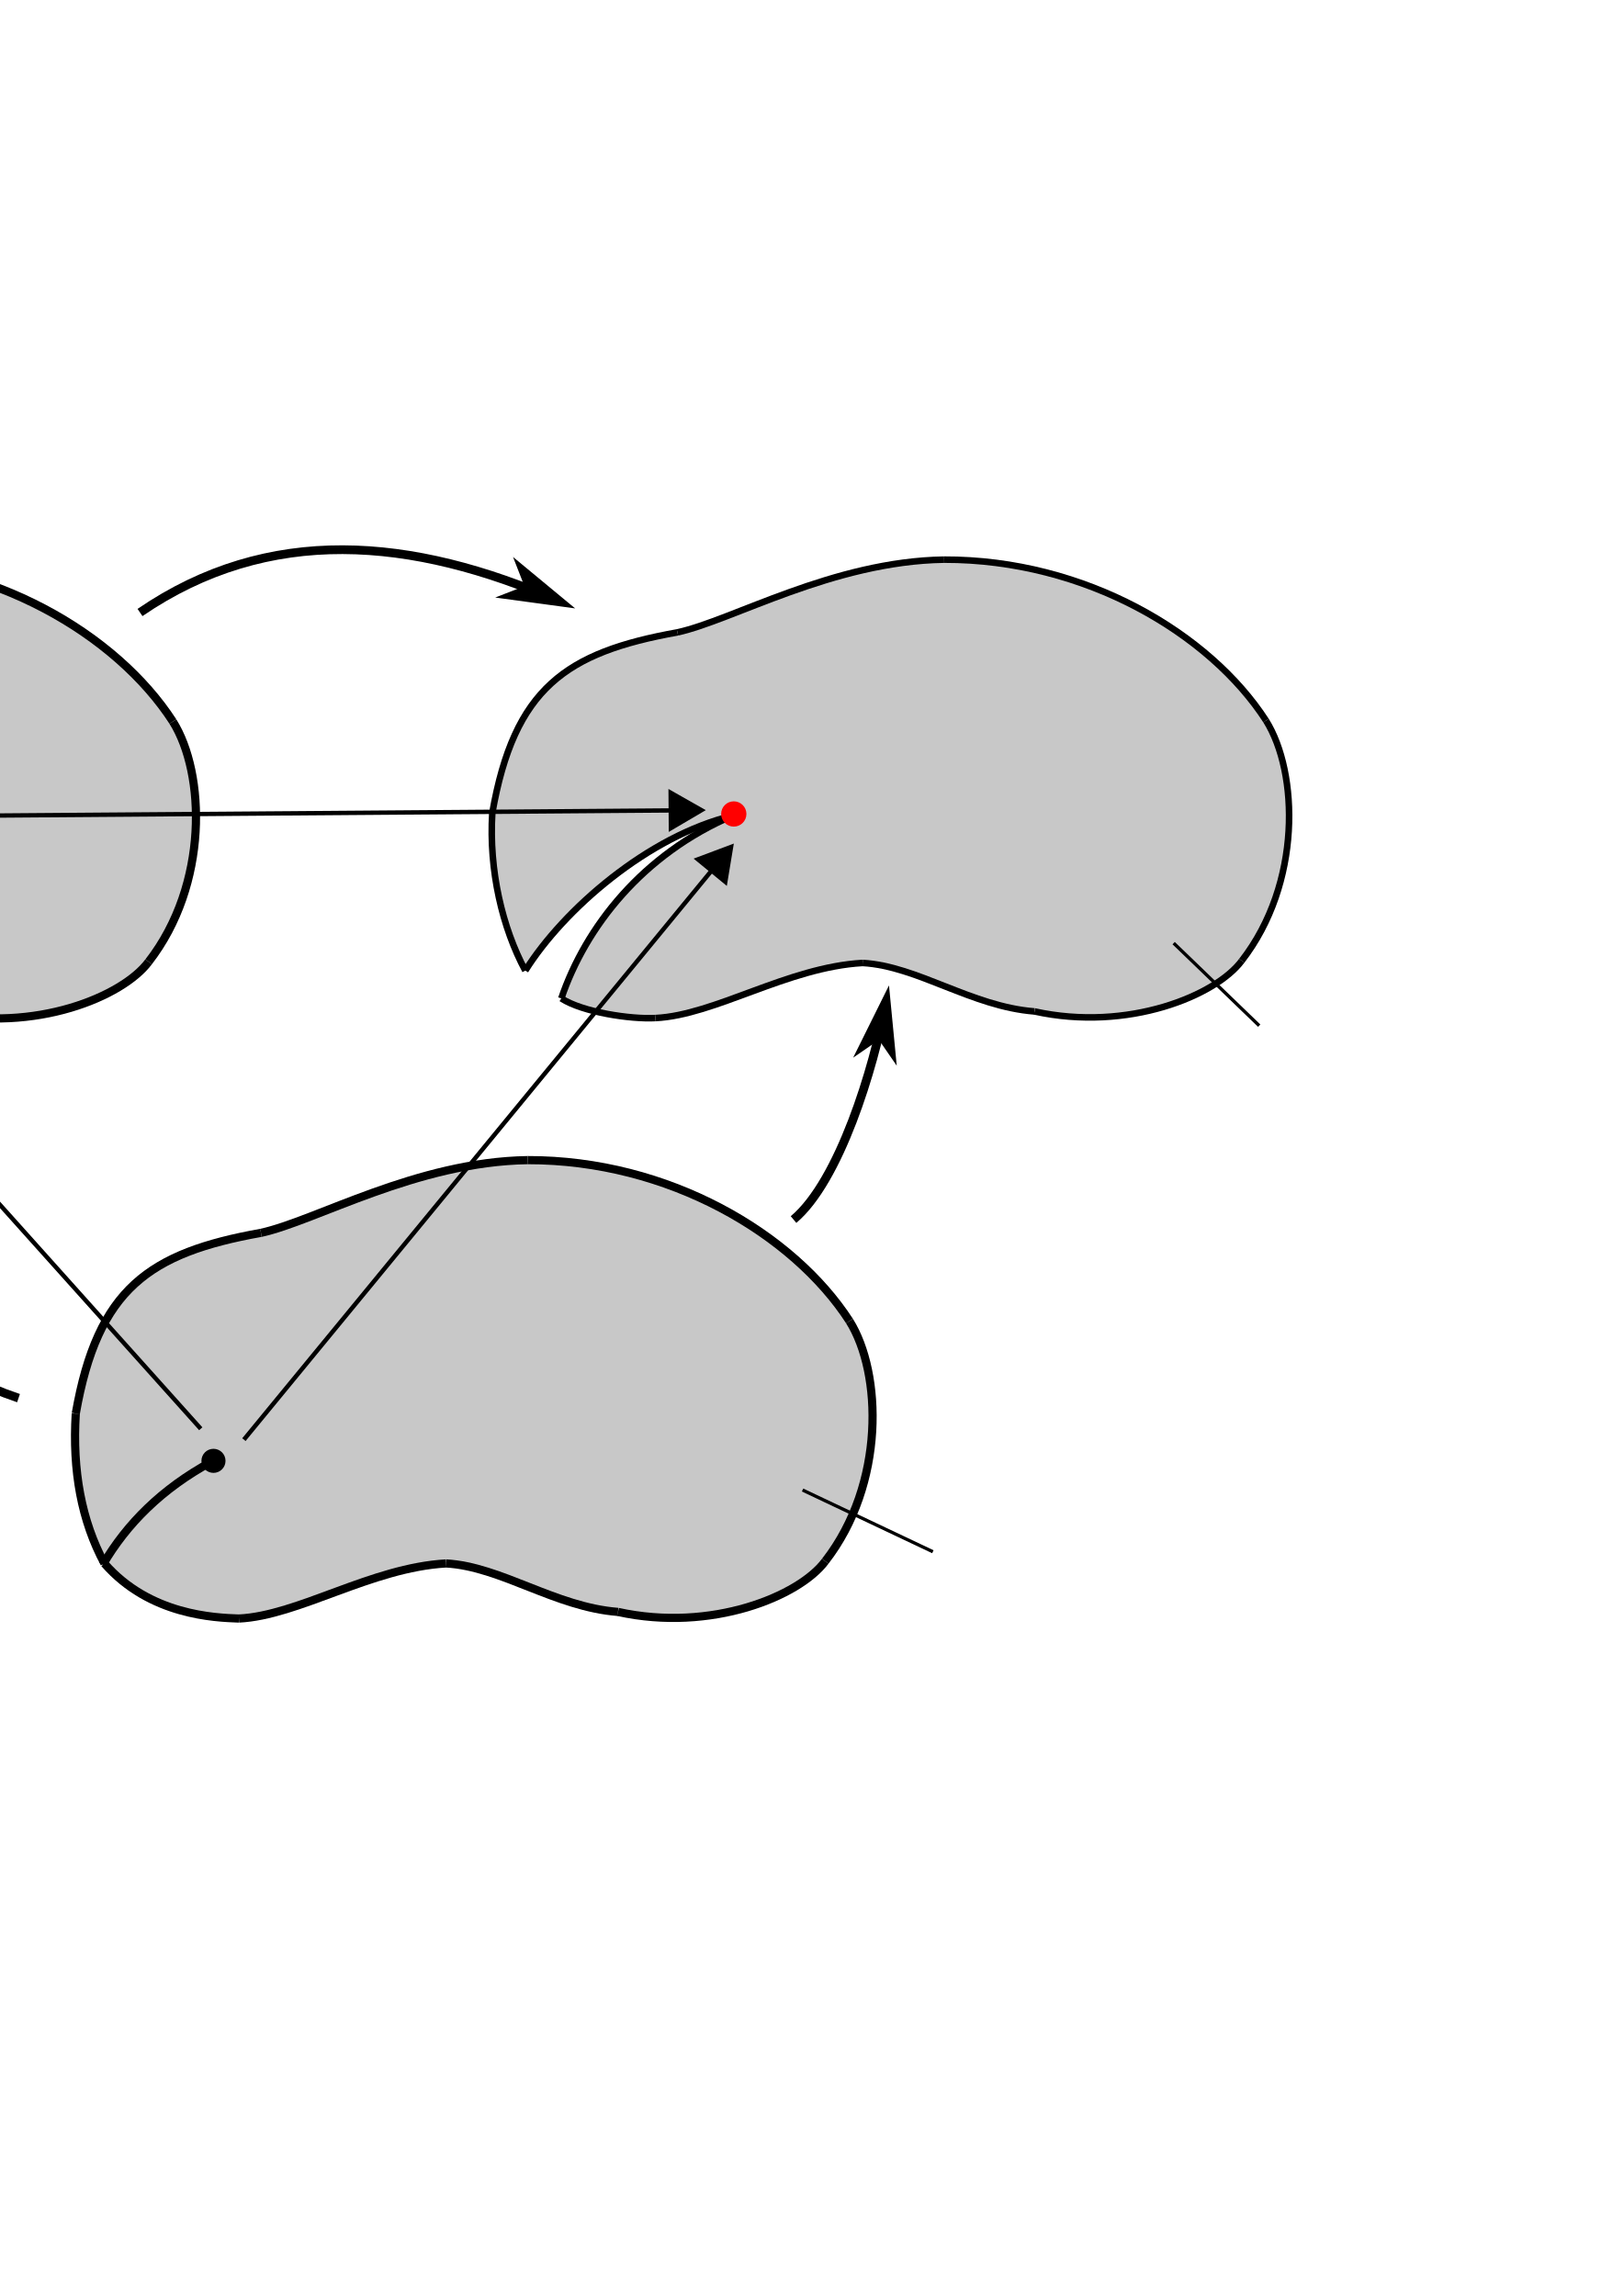
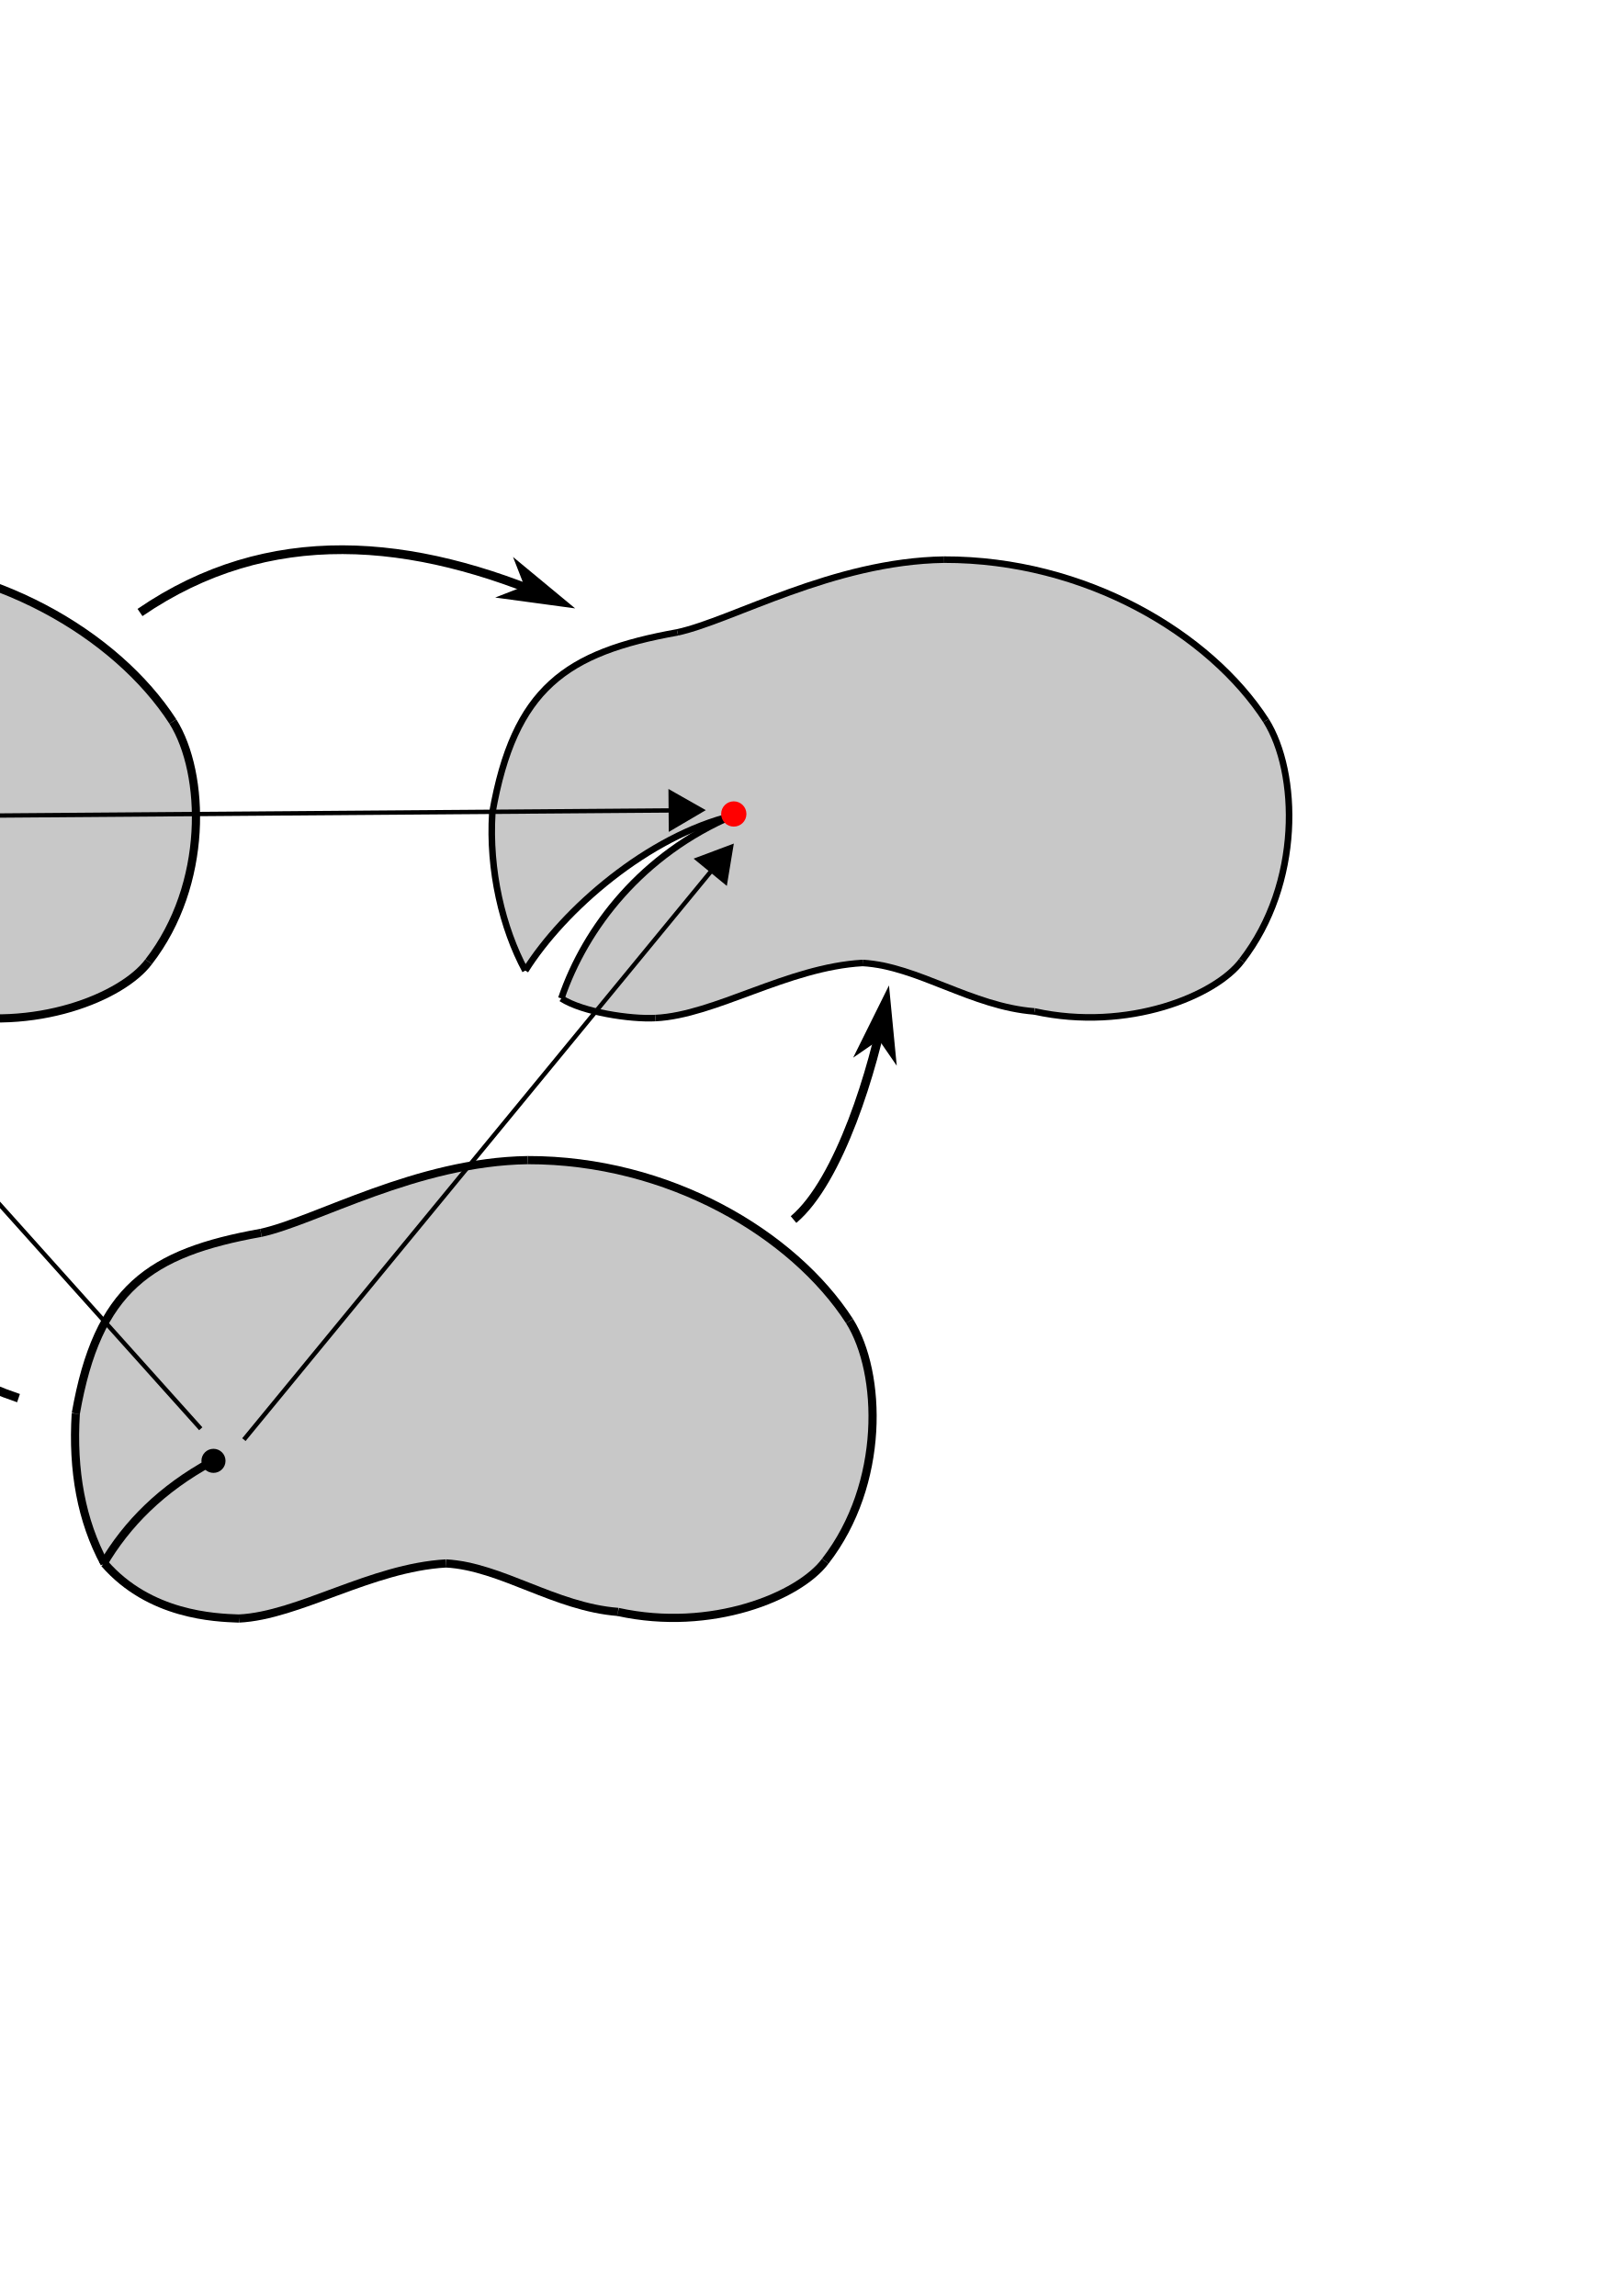
<svg xmlns="http://www.w3.org/2000/svg" version="1.1" id="svg2" viewBox="0 0 744.094 1052.362" height="297mm" width="210mm">
  <defs id="defs4">
    <marker orient="auto" refY="0.0" refX="0.0" id="marker8168" style="overflow:visible">
      <path id="path8170" d="M 5.77,0.0 L -2.88,5.0 L -2.88,-5.0 L 5.77,0.0 z " style="fill-rule:evenodd;stroke:#000000;stroke-width:1pt;stroke-opacity:1;fill:#000000;fill-opacity:1" transform="scale(0.8)" />
    </marker>
    <marker style="overflow:visible" id="marker7688" refX="0.0" refY="0.0" orient="auto">
      <path transform="scale(0.8)" style="fill-rule:evenodd;stroke:#000000;stroke-width:1pt;stroke-opacity:1;fill:#000000;fill-opacity:1" d="M 5.77,0.0 L -2.88,5.0 L -2.88,-5.0 L 5.77,0.0 z " id="path7690" />
    </marker>
    <marker orient="auto" refY="0.0" refX="0.0" id="marker6171" style="overflow:visible;">
      <path id="path6173" d="M 0.0,0.0 L 5.0,-5.0 L -12.5,0.0 L 5.0,5.0 L 0.0,0.0 z " style="fill-rule:evenodd;stroke:#000000;stroke-width:1pt;stroke-opacity:1;fill:#000000;fill-opacity:1" transform="scale(0.4) rotate(180) translate(10,0)" />
    </marker>
    <marker style="overflow:visible;" id="marker5841" refX="0.0" refY="0.0" orient="auto">
      <path transform="scale(0.4) rotate(180) translate(10,0)" style="fill-rule:evenodd;stroke:#000000;stroke-width:1pt;stroke-opacity:1;fill:#000000;fill-opacity:1" d="M 0.0,0.0 L 5.0,-5.0 L -12.5,0.0 L 5.0,5.0 L 0.0,0.0 z " id="path5843" />
    </marker>
    <marker orient="auto" refY="0.0" refX="0.0" id="Arrow1Mend" style="overflow:visible;">
      <path id="path4342" d="M 0.0,0.0 L 5.0,-5.0 L -12.5,0.0 L 5.0,5.0 L 0.0,0.0 z " style="fill-rule:evenodd;stroke:#000000;stroke-width:1pt;stroke-opacity:1;fill:#000000;fill-opacity:1" transform="scale(0.4) rotate(180) translate(10,0)" />
    </marker>
    <marker orient="auto" refY="0.0" refX="0.0" id="marker5267" style="overflow:visible">
      <path id="path5269" d="M 5.77,0.0 L -2.88,5.0 L -2.88,-5.0 L 5.77,0.0 z " style="fill-rule:evenodd;stroke:#000000;stroke-width:1pt;stroke-opacity:1;fill:#000000;fill-opacity:1" transform="scale(0.8)" />
    </marker>
    <marker orient="auto" refY="0.0" refX="0.0" id="marker4871" style="overflow:visible;">
      <path id="path4873" style="fill-rule:evenodd;stroke-width:0.625;stroke-linejoin:round;stroke:#000000;stroke-opacity:1;fill:#000000;fill-opacity:1" d="M 8.719,4.034 L -2.207,0.016 L 8.719,-4.002 C 6.973,-1.63 6.983,1.616 8.719,4.034 z " transform="scale(0.6) rotate(180) translate(0,0)" />
    </marker>
    <marker orient="auto" refY="0.0" refX="0.0" id="marker4837" style="overflow:visible;">
      <path id="path4839" style="fill-rule:evenodd;stroke-width:0.625;stroke-linejoin:round;stroke:#000000;stroke-opacity:1;fill:#000000;fill-opacity:1" d="M 8.719,4.034 L -2.207,0.016 L 8.719,-4.002 C 6.973,-1.63 6.983,1.616 8.719,4.034 z " transform="scale(0.6) rotate(180) translate(0,0)" />
    </marker>
    <marker orient="auto" refY="0.0" refX="0.0" id="TriangleOutL" style="overflow:visible">
      <path id="path4475" d="M 5.77,0.0 L -2.88,5.0 L -2.88,-5.0 L 5.77,0.0 z " style="fill-rule:evenodd;stroke:#000000;stroke-width:1pt;stroke-opacity:1;fill:#000000;fill-opacity:1" transform="scale(0.8)" />
    </marker>
    <marker orient="auto" refY="0.0" refX="0.0" id="Arrow2Mend" style="overflow:visible;">
      <path id="path4360" style="fill-rule:evenodd;stroke-width:0.625;stroke-linejoin:round;stroke:#000000;stroke-opacity:1;fill:#000000;fill-opacity:1" d="M 8.719,4.034 L -2.207,0.016 L 8.719,-4.002 C 6.973,-1.63 6.983,1.616 8.719,4.034 z " transform="scale(0.6) rotate(180) translate(0,0)" />
    </marker>
  </defs>
  <g id="layer1">
    <path style="opacity:1;fill:#c8c8c8;fill-opacity:1;stroke:none;stroke-width:2.5;stroke-miterlimit:4;stroke-dasharray:none;stroke-dashoffset:0;stroke-opacity:1" d="m 99.82,740.647 c -18.305,-1.715 -35.598,-8.987 -46.39,-19.508 -5.444,-5.307 -6.837,-7.465 -9.968,-15.431 -7.841,-19.95 -10.637,-46.376 -6.843,-64.671 5.816,-28.046 16.423,-46.722 32.728,-57.628 12.249,-8.192 19.991,-10.947 51.216,-18.224 4.722,-1.101 18.132,-5.647 29.799,-10.103 46.276,-17.675 66.164,-22.447 93.439,-22.422 55.771,0.051 111.189,26.778 141.68,68.328 16.86,22.975 18.283,63.527 3.363,95.82 -7.2,15.583 -16.034,25.499 -28.551,32.045 -21.212,11.094 -46.073,14.334 -75.396,9.828 -16.434,-2.526 -20.067,-3.542 -41.732,-11.679 -30.104,-11.305 -37.928,-12.416 -56.943,-8.083 -5.834,1.329 -20.283,5.865 -32.11,10.08 -31.721,11.305 -39.689,13.015 -54.293,11.647 z" id="path4273" />
    <g transform="translate(308.476,274.3656)" id="g4275" style="stroke-width:3.75;stroke-miterlimit:4;stroke-dasharray:none">
      <path id="path4277" d="m -188.899,290.707 c 25.172,-5.469 71.143,-32.566 122.228,-33.335" style="fill:none;stroke:#000000;stroke-width:3.75;stroke-linecap:butt;stroke-linejoin:miter;stroke-miterlimit:4;stroke-dasharray:none;stroke-opacity:1" />
      <path id="path4279" d="m -66.67,257.372 c 64.654,-0.127 121.705,33.869 147.482,73.741" style="fill:none;stroke:#000000;stroke-width:3.75;stroke-linecap:butt;stroke-linejoin:miter;stroke-miterlimit:4;stroke-dasharray:none;stroke-opacity:1" />
      <path id="path4281" d="m 80.812,331.113 c 14.926,23.852 16.467,74.577 -11.112,110.107" style="fill:none;stroke:#000000;stroke-width:3.75;stroke-linecap:butt;stroke-linejoin:miter;stroke-miterlimit:4;stroke-dasharray:none;stroke-opacity:1" />
      <path id="path4283" d="m 69.701,441.22 c -11.888,15.994 -52.154,32.667 -94.954,23.234" style="fill:none;stroke:#000000;stroke-width:3.75;stroke-linecap:butt;stroke-linejoin:miter;stroke-miterlimit:4;stroke-dasharray:none;stroke-opacity:1" />
      <path id="path4285" d="m -25.254,464.453 c -28.938,-2.243 -53.589,-20.818 -78.792,-22.223" style="fill:none;stroke:#000000;stroke-width:3.75;stroke-linecap:butt;stroke-linejoin:miter;stroke-miterlimit:4;stroke-dasharray:none;stroke-opacity:1" />
      <path id="path4287" d="m -104.046,442.23 c -34.433,1.937 -67.573,23.929 -94.954,25.254" style="fill:none;stroke:#000000;stroke-width:3.75;stroke-linecap:butt;stroke-linejoin:miter;stroke-miterlimit:4;stroke-dasharray:none;stroke-opacity:1" />
      <path id="path4289" d="m -199,467.484 c -10.945,-0.385 -40.892,-1.445 -61.619,-25.254" style="fill:none;stroke:#000000;stroke-width:3.75;stroke-linecap:butt;stroke-linejoin:miter;stroke-miterlimit:4;stroke-dasharray:none;stroke-opacity:1" />
      <path id="path4291" d="m -260.619,442.23 c -10.495,-19.498 -14.758,-42.458 -13.132,-68.69" style="fill:none;stroke:#000000;stroke-width:3.75;stroke-linecap:butt;stroke-linejoin:miter;stroke-miterlimit:4;stroke-dasharray:none;stroke-opacity:1" />
      <path id="path4293" d="m -273.751,373.54 c 10.061,-57.321 33.768,-73.665 84.853,-82.832" style="fill:none;stroke:#000000;stroke-width:3.75;stroke-linecap:butt;stroke-linejoin:miter;stroke-miterlimit:4;stroke-dasharray:none;stroke-opacity:1" />
    </g>
    <path style="opacity:1;fill:#c8c8c8;fill-opacity:1;stroke:none;stroke-width:0.125;stroke-miterlimit:4;stroke-dasharray:none;stroke-dashoffset:0;stroke-opacity:1" d="m -207.943,466.246 c -21.086,-1.789 -38.975,-9.286 -50.496,-21.164 -10.231,-10.548 -18.177,-42.125 -16.735,-66.51 0.746,-12.613 5.888,-31.804 11.558,-43.133 7.392,-14.769 17.914,-25.445 32.102,-32.57 8.341,-4.189 25.133,-9.296 38.183,-11.613 6.74,-1.197 13.829,-3.56 35.389,-11.799 30.45,-11.636 47.572,-16.819 66.429,-20.108 10.31,-1.799 39.641,-1.805 50.954,-0.012 26.756,4.242 54.13,14.721 75.474,28.894 11.28,7.49 16.269,11.53 25.619,20.744 14.4,14.192 22.289,26.539 25.786,40.36 7.656,30.259 0.732,65.374 -17.75,90.02 -8.574,11.433 -26.057,20.545 -47.831,24.928 -6.685,1.346 -10.263,1.602 -22.252,1.595 -8.523,-0.005 -16.015,-0.365 -18.571,-0.892 -2.357,-0.486 -7.586,-1.374 -11.619,-1.975 -9.399,-1.399 -18.116,-4.009 -35.289,-10.567 -30.725,-11.733 -36.529,-12.64 -55.235,-8.628 -8.543,1.833 -17.196,4.563 -36.071,11.382 -10.018,3.619 -21.429,7.41 -25.357,8.424 -6.318,1.631 -8.609,2.052 -16.071,2.952 -0.982,0.119 -4.679,-0.03 -8.214,-0.33 z" id="path4295" />
    <g transform="translate(-1.585786,-0.3998561)" style="stroke-width:3.75;stroke-miterlimit:4;stroke-dasharray:none" id="g4297">
      <path style="fill:none;stroke:#000000;stroke-width:3.75;stroke-linecap:butt;stroke-linejoin:miter;stroke-miterlimit:4;stroke-dasharray:none;stroke-opacity:1" d="m -188.899,290.707 c 25.172,-5.469 71.143,-32.566 122.228,-33.335" id="path4299" />
      <path style="fill:none;stroke:#000000;stroke-width:3.75;stroke-linecap:butt;stroke-linejoin:miter;stroke-miterlimit:4;stroke-dasharray:none;stroke-opacity:1" d="m -66.67,257.372 c 64.654,-0.127 121.705,33.869 147.482,73.741" id="path4301" />
      <path style="fill:none;stroke:#000000;stroke-width:3.75;stroke-linecap:butt;stroke-linejoin:miter;stroke-miterlimit:4;stroke-dasharray:none;stroke-opacity:1" d="m 80.812,331.113 c 14.926,23.852 16.467,74.577 -11.112,110.107" id="path4303" />
      <path style="fill:none;stroke:#000000;stroke-width:3.75;stroke-linecap:butt;stroke-linejoin:miter;stroke-miterlimit:4;stroke-dasharray:none;stroke-opacity:1" d="m 69.701,441.22 c -11.888,15.994 -52.154,32.667 -94.954,23.234" id="path4305" />
      <path style="fill:none;stroke:#000000;stroke-width:3.75;stroke-linecap:butt;stroke-linejoin:miter;stroke-miterlimit:4;stroke-dasharray:none;stroke-opacity:1" d="m -25.254,464.453 c -28.938,-2.243 -53.589,-20.818 -78.792,-22.223" id="path4307" />
      <path style="fill:none;stroke:#000000;stroke-width:3.75;stroke-linecap:butt;stroke-linejoin:miter;stroke-miterlimit:4;stroke-dasharray:none;stroke-opacity:1" d="m -104.046,442.23 c -34.433,1.937 -67.573,23.929 -94.954,25.254" id="path4309" />
      <path style="fill:none;stroke:#000000;stroke-width:3.75;stroke-linecap:butt;stroke-linejoin:miter;stroke-miterlimit:4;stroke-dasharray:none;stroke-opacity:1" d="m -199,467.484 c -10.945,-0.385 -40.892,-1.445 -61.619,-25.254" id="path4311" />
      <path style="fill:none;stroke:#000000;stroke-width:3.75;stroke-linecap:butt;stroke-linejoin:miter;stroke-miterlimit:4;stroke-dasharray:none;stroke-opacity:1" d="m -260.619,442.23 c -10.495,-19.498 -14.758,-42.458 -13.132,-68.69" id="path4313" />
      <path style="fill:none;stroke:#000000;stroke-width:3.75;stroke-linecap:butt;stroke-linejoin:miter;stroke-miterlimit:4;stroke-dasharray:none;stroke-opacity:1" d="m -273.751,373.54 c 10.061,-57.321 33.768,-73.665 84.853,-82.832" id="path4315" />
    </g>
    <path style="fill:none;stroke:#000000;stroke-width:3.75;stroke-linecap:butt;stroke-linejoin:miter;stroke-miterlimit:4;stroke-dasharray:none;stroke-opacity:1" d="m 47.118,717.198 c 11.057,-18.917 27.161,-34.89 49.643,-47.143" id="path4317" />
    <path id="path4319" d="m -262.905,443.329 c 11.057,-18.917 27.161,-34.89 49.643,-47.143" style="fill:none;stroke:#000000;stroke-width:3.75;stroke-linecap:butt;stroke-linejoin:miter;stroke-miterlimit:4;stroke-dasharray:none;stroke-opacity:1" />
    <path style="fill:none;stroke:#ff0000;stroke-width:2.5;stroke-linecap:butt;stroke-linejoin:miter;stroke-miterlimit:4;stroke-dasharray:7.5, 2.5;stroke-dashoffset:0;stroke-opacity:1" d="m -211.831,395.062 c 15.015,-9.238 30.359,-13.628 47.607,-15.821" id="path4321" />
    <circle id="path4323" style="fill:#ff0000;fill-opacity:1;stroke:none" cx="-162.829" cy="379.613" r="5.792" />
    <circle r="5.518" cy="669.573" cx="97.829" style="fill:#000000;fill-opacity:1;stroke:none" id="circle4325" />
    <path style="fill:none;stroke:#000000;stroke-width:2;stroke-linecap:butt;stroke-linejoin:miter;stroke-opacity:1;marker-end:url(#TriangleOutL);stroke-miterlimit:4;stroke-dasharray:none" d="M 92,654.862 -139.3,396.874" id="path4327" />
    <path style="fill:none;stroke:#000000;stroke-width:4;stroke-linecap:butt;stroke-linejoin:miter;stroke-miterlimit:4;stroke-dasharray:none;stroke-opacity:1;marker-end:url(#Arrow1Mend)" d="M 8.485,640.826 C -59.249,617.969 -94.109,562.015 -111.016,490.212" id="path5619" />
    <path id="path5839" d="M 64.158,280.739 C 123.123,240.322 188.797,246.068 256.355,275.689" style="fill:none;stroke:#000000;stroke-width:4;stroke-linecap:butt;stroke-linejoin:miter;stroke-miterlimit:4;stroke-dasharray:none;stroke-opacity:1;marker-end:url(#marker5841)" />
    <path style="fill:none;stroke:#000000;stroke-width:4;stroke-linecap:butt;stroke-linejoin:miter;stroke-miterlimit:4;stroke-dasharray:none;stroke-opacity:1;marker-end:url(#marker6171)" d="m 363.651,558.976 c 21.032,-17.693 36.754,-69.344 42.32,-99.561" id="path6169" />
    <g transform="translate(-84.49926,299.1062)" id="g6675">
      <path id="path6649" d="m 370.952,166.333 c -13.608,-1.671 -28.071,-6.377 -28.039,-9.123 0.027,-2.273 7.466,-18.027 11.95,-25.306 13.678,-22.207 31.992,-39.181 56.209,-52.097 11.366,-6.062 9.477,-6.522 -4.675,-1.14 -27.369,10.409 -59.625,35.578 -76.789,59.917 -2.259,3.203 -4.423,5.485 -4.809,5.072 -1.614,-1.729 -7.061,-16.078 -9.334,-24.588 -5.611,-21.006 -6.396,-40.878 -2.279,-57.724 6.35,-25.985 16.16,-42.076 32.186,-52.795 11.282,-7.546 20.825,-10.886 50.504,-17.677 4.114,-0.941 17.946,-5.689 30.737,-10.55 44.936,-17.077 59.971,-20.78 87.783,-21.617 19.918,-0.6 31.905,0.66 50,5.256 41.072,10.432 82.159,38.385 100.022,68.051 13.948,23.163 13.529,62.023 -0.991,91.893 -8.3,17.075 -15.519,24.53 -31.082,32.101 -20.168,9.811 -43.947,12.653 -70.95,8.481 -18.35,-2.836 -22.87,-4.067 -42.5,-11.578 -26.855,-10.275 -34.164,-11.921 -46,-10.361 -11.566,1.524 -21.306,4.277 -45.516,12.863 -31.258,11.085 -40.517,12.878 -56.429,10.924 z" style="opacity:1;fill:#c8c8c8;fill-opacity:1;stroke:none;stroke-width:0.1;stroke-miterlimit:4;stroke-dasharray:none;stroke-dashoffset:0;stroke-opacity:1" />
      <g id="g6651" style="stroke-width:3;stroke-miterlimit:4;stroke-dasharray:none">
        <path id="path6653" d="m 394.954,-9.263 c 25.172,-5.469 71.143,-32.566 122.228,-33.335" style="fill:none;stroke:#000000;stroke-width:3;stroke-linecap:butt;stroke-linejoin:miter;stroke-miterlimit:4;stroke-dasharray:none;stroke-opacity:1" />
        <path id="path6655" d="m 517.183,-42.598 c 64.654,-0.127 121.705,33.869 147.482,73.741" style="fill:none;stroke:#000000;stroke-width:3;stroke-linecap:butt;stroke-linejoin:miter;stroke-miterlimit:4;stroke-dasharray:none;stroke-opacity:1" />
        <path id="path6657" d="m 664.665,31.143 c 14.926,23.852 16.467,74.577 -11.112,110.107" style="fill:none;stroke:#000000;stroke-width:3;stroke-linecap:butt;stroke-linejoin:miter;stroke-miterlimit:4;stroke-dasharray:none;stroke-opacity:1" />
        <path id="path6659" d="m 653.553,141.249 c -11.888,15.994 -52.154,32.667 -94.954,23.234" style="fill:none;stroke:#000000;stroke-width:3;stroke-linecap:butt;stroke-linejoin:miter;stroke-miterlimit:4;stroke-dasharray:none;stroke-opacity:1" />
        <path id="path6661" d="m 558.599,164.483 c -28.938,-2.243 -53.589,-20.818 -78.792,-22.223" style="fill:none;stroke:#000000;stroke-width:3;stroke-linecap:butt;stroke-linejoin:miter;stroke-miterlimit:4;stroke-dasharray:none;stroke-opacity:1" />
        <path id="path6663" d="m 479.807,142.26 c -34.433,1.937 -67.573,23.929 -94.954,25.254" style="fill:none;stroke:#000000;stroke-width:3;stroke-linecap:butt;stroke-linejoin:miter;stroke-miterlimit:4;stroke-dasharray:none;stroke-opacity:1" />
        <path id="path6665" d="m 384.853,167.513 c -11.445,0.615 -33.392,-2.695 -43.119,-9.004" style="fill:none;stroke:#000000;stroke-width:3;stroke-linecap:butt;stroke-linejoin:miter;stroke-miterlimit:4;stroke-dasharray:none;stroke-opacity:1" />
        <path id="path6667" d="M 325.233,145.76 C 314.738,126.262 308.475,99.801 310.102,73.569" style="fill:none;stroke:#000000;stroke-width:3;stroke-linecap:butt;stroke-linejoin:miter;stroke-miterlimit:4;stroke-dasharray:none;stroke-opacity:1" />
        <path id="path6669" d="m 310.102,73.569 c 10.061,-57.321 33.767,-73.665 84.853,-82.832" style="fill:none;stroke:#000000;stroke-width:3;stroke-linecap:butt;stroke-linejoin:miter;stroke-miterlimit:4;stroke-dasharray:none;stroke-opacity:1" />
        <path id="path6671" d="m 325.233,145.76 c 17.588,-28.049 56.308,-61.713 95.119,-71.046" style="fill:none;stroke:#000000;stroke-width:3;stroke-linecap:butt;stroke-linejoin:miter;stroke-miterlimit:4;stroke-dasharray:none;stroke-opacity:1" />
        <path id="path6673" d="m 341.733,158.51 c 11.085,-32.669 37.193,-66.103 78.619,-83.796" style="fill:none;stroke:#000000;stroke-width:3;stroke-linecap:butt;stroke-linejoin:miter;stroke-miterlimit:4;stroke-dasharray:none;stroke-opacity:1" />
      </g>
    </g>
    <circle r="5.792" cy="373.083" cx="336.268" style="fill:#ff0000;fill-opacity:1;stroke:none" id="circle6690" />
    <path id="path7686" d="m -139.224,374.848 451.301,-3.43" style="fill:none;stroke:#000000;stroke-width:2;stroke-linecap:butt;stroke-linejoin:miter;stroke-miterlimit:4;stroke-dasharray:none;stroke-opacity:1;marker-end:url(#marker7688)" />
    <path style="fill:none;stroke:#000000;stroke-width:2;stroke-linecap:butt;stroke-linejoin:miter;stroke-miterlimit:4;stroke-dasharray:none;stroke-opacity:1;marker-end:url(#marker8168)" d="M 111.776,659.848 329.077,395.418" id="path8166" />
-     <path style="fill:none;stroke:#000000;stroke-width:1.5;stroke-linecap:butt;stroke-linejoin:miter;stroke-opacity:1;stroke-miterlimit:4;stroke-dasharray:none" d="m -246.427,487.737 35.709,-42.78" id="path17117" />
-     <path id="path17119" d="m 367.792,682.949 59.709,28.28" style="fill:none;stroke:#000000;stroke-width:1.5;stroke-linecap:butt;stroke-linejoin:miter;stroke-miterlimit:4;stroke-dasharray:none;stroke-opacity:1" />
-     <path style="fill:none;stroke:#000000;stroke-width:1.5;stroke-linecap:butt;stroke-linejoin:miter;stroke-miterlimit:4;stroke-dasharray:none;stroke-opacity:1" d="m 537.851,432.28 39.203,37.826" id="path17121" />
-     <flowRoot xml:space="preserve" id="flowRoot5218" style="font-style:normal;font-weight:normal;font-size:28.75px;line-height:125%;font-family:sans-serif;letter-spacing:0px;word-spacing:0px;fill:#000000;fill-opacity:1;stroke:none;stroke-width:1px;stroke-linecap:butt;stroke-linejoin:miter;stroke-opacity:1" transform="translate(8.125,35.375)">
+     <flowRoot xml:space="preserve" id="flowRoot5218" style="font-style:normal;font-weight:normal;line-height:0.01%;font-family:sans-serif;letter-spacing:0px;word-spacing:0px;fill:#000000;fill-opacity:1;stroke:none;stroke-width:1px;stroke-linecap:butt;stroke-linejoin:miter;stroke-opacity:1" transform="translate(8.125,35.375)">
      <flowRegion id="flowRegion5220">
        <rect id="rect5222" width="242" height="37.5" x="-280" y="159.862" style="font-size:28.75px" />
      </flowRegion>
-       <flowPara id="flowPara5224">Current material</flowPara>
+       <flowPara id="flowPara5224" style="font-size:28.75px;line-height:1.25">Current material</flowPara>
    </flowRoot>
-     <flowRoot transform="translate(8.125,65.375)" style="font-style:normal;font-weight:normal;font-size:28.75px;line-height:125%;font-family:sans-serif;letter-spacing:0px;word-spacing:0px;fill:#000000;fill-opacity:1;stroke:none;stroke-width:1px;stroke-linecap:butt;stroke-linejoin:miter;stroke-opacity:1" id="flowRoot5258" xml:space="preserve">
+     <flowRoot transform="translate(8.125,65.375)" style="font-style:normal;font-weight:normal;line-height:0.01%;font-family:sans-serif;letter-spacing:0px;word-spacing:0px;fill:#000000;fill-opacity:1;stroke:none;stroke-width:1px;stroke-linecap:butt;stroke-linejoin:miter;stroke-opacity:1" id="flowRoot5258" xml:space="preserve">
      <flowRegion id="flowRegion5260">
        <rect style="font-size:28.75px" y="159.862" x="-280" height="44.914" width="190.901" id="rect5262" />
      </flowRegion>
-       <flowPara id="flowPara5264">configuration</flowPara>
+       <flowPara id="flowPara5264" style="font-size:28.75px;line-height:1.25">domain</flowPara>
    </flowRoot>
-     <flowRoot transform="translate(574.125,35.375)" style="font-style:normal;font-weight:normal;font-size:28.75px;line-height:125%;font-family:sans-serif;letter-spacing:0px;word-spacing:0px;fill:#000000;fill-opacity:1;stroke:none;stroke-width:1px;stroke-linecap:butt;stroke-linejoin:miter;stroke-opacity:1" id="flowRoot5410" xml:space="preserve">
+     <flowRoot transform="translate(579.4283,61.8915)" style="font-style:normal;font-weight:normal;line-height:0.01%;font-family:sans-serif;letter-spacing:0px;word-spacing:0px;fill:#000000;fill-opacity:1;stroke:none;stroke-width:1px;stroke-linecap:butt;stroke-linejoin:miter;stroke-opacity:1" id="flowRoot5410" xml:space="preserve">
      <flowRegion id="flowRegion5412">
        <rect style="font-size:28.75px" y="159.862" x="-280" height="42.086" width="219.539" id="rect5414" />
      </flowRegion>
-       <flowPara id="flowPara5416">Current spatial</flowPara>
+       <flowPara id="flowPara5416" style="font-size:28.75px;line-height:1.25">Spatial domain</flowPara>
    </flowRoot>
-     <flowRoot xml:space="preserve" id="flowRoot5418" style="font-style:normal;font-weight:normal;font-size:28.75px;line-height:125%;font-family:sans-serif;letter-spacing:0px;word-spacing:0px;fill:#000000;fill-opacity:1;stroke:none;stroke-width:1px;stroke-linecap:butt;stroke-linejoin:miter;stroke-opacity:1" transform="translate(574.125,65.375)">
-       <flowRegion id="flowRegion5420">
-         <rect id="rect5422" width="190.901" height="44.914" x="-280" y="159.862" style="font-size:28.75px" />
+     <flowRoot xml:space="preserve" id="flowRoot5482" style="font-style:normal;font-weight:normal;line-height:0.01%;font-family:sans-serif;letter-spacing:0px;word-spacing:0px;fill:#000000;fill-opacity:1;stroke:none;stroke-width:1px;stroke-linecap:butt;stroke-linejoin:miter;stroke-opacity:1" transform="translate(685.7595,461.9597)">
+       <flowRegion id="flowRegion5484">
+         <rect id="rect5486" width="282.56" height="36.871" x="-280" y="159.862" style="font-size:28.75px" />
      </flowRegion>
-       <flowPara id="flowPara5424">configuration</flowPara>
+       <flowPara id="flowPara5488" style="font-size:28.75px;line-height:1.25" />
+       <flowPara style="font-size:28.75px;line-height:1.25" id="flowPara5451">Reference material</flowPara>
    </flowRoot>
-     <flowRoot xml:space="preserve" id="flowRoot5482" style="font-style:normal;font-weight:normal;font-size:28.75px;line-height:125%;font-family:sans-serif;letter-spacing:0px;word-spacing:0px;fill:#000000;fill-opacity:1;stroke:none;stroke-width:1px;stroke-linecap:butt;stroke-linejoin:miter;stroke-opacity:1" transform="translate(695.0403,420.8591)">
-       <flowRegion id="flowRegion5484">
-         <rect id="rect5486" width="146" height="43.5" x="-280" y="159.862" style="font-size:28.75px" />
-       </flowRegion>
-       <flowPara id="flowPara5488">Reference</flowPara>
-     </flowRoot>
-     <flowRoot transform="translate(695.0403,446.8591)" style="font-style:normal;font-weight:normal;font-size:28.75px;line-height:125%;font-family:sans-serif;letter-spacing:0px;word-spacing:0px;fill:#000000;fill-opacity:1;stroke:none;stroke-width:1px;stroke-linecap:butt;stroke-linejoin:miter;stroke-opacity:1" id="flowRoot5490" xml:space="preserve">
+     <flowRoot transform="translate(685.7595,487.9597)" style="font-style:normal;font-weight:normal;line-height:0.01%;font-family:sans-serif;letter-spacing:0px;word-spacing:0px;fill:#000000;fill-opacity:1;stroke:none;stroke-width:1px;stroke-linecap:butt;stroke-linejoin:miter;stroke-opacity:1" id="flowRoot5490" xml:space="preserve">
      <flowRegion id="flowRegion5492">
        <rect style="font-size:28.75px" y="159.862" x="-280" height="44.914" width="190.901" id="rect5494" />
      </flowRegion>
-       <flowPara id="flowPara5496">configuration</flowPara>
+       <flowPara id="flowPara5496" style="font-size:28.75px;line-height:1.25">domain</flowPara>
    </flowRoot>
-     <flowRoot xml:space="preserve" id="flowRoot5572" style="font-style:normal;font-weight:normal;font-size:28.75px;line-height:125%;font-family:sans-serif;text-align:center;letter-spacing:0px;word-spacing:0px;text-anchor:middle;fill:#000000;fill-opacity:1;stroke:none;stroke-width:1px;stroke-linecap:butt;stroke-linejoin:miter;stroke-opacity:1" transform="translate(209.125,56.375)">
+     <flowRoot xml:space="preserve" id="flowRoot5572" style="font-style:normal;font-weight:normal;line-height:0.01%;font-family:sans-serif;text-align:center;letter-spacing:0px;word-spacing:0px;text-anchor:middle;fill:#000000;fill-opacity:1;stroke:none;stroke-width:1px;stroke-linecap:butt;stroke-linejoin:miter;stroke-opacity:1" transform="translate(209.125,56.375)">
      <flowRegion id="flowRegion5574">
        <rect id="rect5576" width="452" height="54.5" x="-280" y="159.862" style="font-size:28.75px;text-align:center;text-anchor:middle" />
      </flowRegion>
-       <flowPara id="flowPara5578">$\varphi(\mathbf X,t)$</flowPara>
+       <flowPara id="flowPara5578" style="font-size:28.75px;line-height:1.25">$\varphi(\mathbf X,t)$</flowPara>
    </flowRoot>
-     <flowRoot transform="translate(255.3088,340.3893)" style="font-style:normal;font-weight:normal;font-size:28.75px;line-height:125%;font-family:sans-serif;text-align:center;letter-spacing:0px;word-spacing:0px;text-anchor:middle;fill:#000000;fill-opacity:1;stroke:none;stroke-width:1px;stroke-linecap:butt;stroke-linejoin:miter;stroke-opacity:1" id="flowRoot5623" xml:space="preserve">
+     <flowRoot transform="translate(255.3088,340.3893)" style="font-style:normal;font-weight:normal;line-height:0.01%;font-family:sans-serif;text-align:center;letter-spacing:0px;word-spacing:0px;text-anchor:middle;fill:#000000;fill-opacity:1;stroke:none;stroke-width:1px;stroke-linecap:butt;stroke-linejoin:miter;stroke-opacity:1" id="flowRoot5623" xml:space="preserve">
      <flowRegion id="flowRegion5625">
        <rect style="font-size:28.75px;text-align:center;text-anchor:middle" y="159.862" x="-280" height="46.015" width="958.288" id="rect5627" />
      </flowRegion>
-       <flowPara id="flowPara5629">$\mathbf \Phi ({ \boldsymbol {\rm \upchi}},t)$</flowPara>
+       <flowPara id="flowPara5629" style="font-size:28.75px;line-height:1.25">$\mathbf \Phi ({ \boldsymbol {\rm \upchi}},t)$</flowPara>
    </flowRoot>
-     <flowRoot xml:space="preserve" id="flowRoot5693" style="font-style:normal;font-weight:normal;font-size:28.75px;line-height:125%;font-family:sans-serif;text-align:center;letter-spacing:0px;word-spacing:0px;text-anchor:middle;fill:#000000;fill-opacity:1;stroke:none;stroke-width:1px;stroke-linecap:butt;stroke-linejoin:miter;stroke-opacity:1" transform="translate(278.5249,501.5992)">
+     <flowRoot xml:space="preserve" id="flowRoot5693" style="font-style:normal;font-weight:normal;line-height:0.01%;font-family:sans-serif;text-align:center;letter-spacing:0px;word-spacing:0px;text-anchor:middle;fill:#000000;fill-opacity:1;stroke:none;stroke-width:1px;stroke-linecap:butt;stroke-linejoin:miter;stroke-opacity:1" transform="translate(278.5249,501.5992)">
      <flowRegion id="flowRegion5695">
        <rect id="rect5697" width="248.288" height="40.015" x="-280" y="159.862" style="font-size:28.75px;text-align:center;text-anchor:middle" />
      </flowRegion>
-       <flowPara id="flowPara5699">$\rm \upchi$</flowPara>
+       <flowPara id="flowPara5699" style="font-size:28.75px;line-height:1.25">$\rm \upchi$</flowPara>
    </flowRoot>
-     <flowRoot transform="translate(-84.47212,170.0667)" style="font-style:normal;font-weight:normal;font-size:28.75px;line-height:125%;font-family:sans-serif;text-align:center;letter-spacing:0px;word-spacing:0px;text-anchor:middle;fill:#000000;fill-opacity:1;stroke:none;stroke-width:1px;stroke-linecap:butt;stroke-linejoin:miter;stroke-opacity:1" id="flowRoot5743" xml:space="preserve">
+     <flowRoot transform="translate(-84.47212,170.0667)" style="font-style:normal;font-weight:normal;line-height:0.01%;font-family:sans-serif;text-align:center;letter-spacing:0px;word-spacing:0px;text-anchor:middle;fill:#000000;fill-opacity:1;stroke:none;stroke-width:1px;stroke-linecap:butt;stroke-linejoin:miter;stroke-opacity:1" id="flowRoot5743" xml:space="preserve">
      <flowRegion id="flowRegion5745">
        <rect style="font-size:28.75px;text-align:center;text-anchor:middle" y="159.862" x="-280" height="42.843" width="403.145" id="rect5747" />
      </flowRegion>
-       <flowPara id="flowPara5749">${\boldsymbol {\rm x}}$</flowPara>
+       <flowPara id="flowPara5749" style="font-size:28.75px;line-height:1.25">${\boldsymbol {\rm x}}$</flowPara>
    </flowRoot>
-     <flowRoot xml:space="preserve" id="flowRoot5751" style="font-style:normal;font-weight:normal;font-size:28.75px;line-height:125%;font-family:sans-serif;text-align:center;letter-spacing:0px;word-spacing:0px;text-anchor:middle;fill:#000000;fill-opacity:1;stroke:none;stroke-width:1px;stroke-linecap:butt;stroke-linejoin:miter;stroke-opacity:1" transform="translate(434.5279,172.0667)">
+     <flowRoot xml:space="preserve" id="flowRoot5751" style="font-style:normal;font-weight:normal;line-height:0.01%;font-family:sans-serif;text-align:center;letter-spacing:0px;word-spacing:0px;text-anchor:middle;fill:#000000;fill-opacity:1;stroke:none;stroke-width:1px;stroke-linecap:butt;stroke-linejoin:miter;stroke-opacity:1" transform="translate(434.5279,172.0667)">
      <flowRegion id="flowRegion5753">
        <rect id="rect5755" width="403.145" height="42.843" x="-280" y="159.862" style="font-size:28.75px;text-align:center;text-anchor:middle" />
      </flowRegion>
-       <flowPara id="flowPara5757">${\boldsymbol {\rm x}}$</flowPara>
+       <flowPara id="flowPara5757" style="font-size:28.75px;line-height:1.25">${\boldsymbol {\rm x}}$</flowPara>
    </flowRoot>
-     <flowRoot transform="translate(166.5603,328.3875)" style="font-style:normal;font-weight:normal;font-size:28.75px;line-height:125%;font-family:sans-serif;text-align:center;letter-spacing:0px;word-spacing:0px;text-anchor:middle;fill:#000000;fill-opacity:1;stroke:none;stroke-width:1px;stroke-linecap:butt;stroke-linejoin:miter;stroke-opacity:1" id="flowRoot5771" xml:space="preserve">
+     <flowRoot transform="translate(166.5603,328.3875)" style="font-style:normal;font-weight:normal;line-height:0.01%;font-family:sans-serif;text-align:center;letter-spacing:0px;word-spacing:0px;text-anchor:middle;fill:#000000;fill-opacity:1;stroke:none;stroke-width:1px;stroke-linecap:butt;stroke-linejoin:miter;stroke-opacity:1" id="flowRoot5771" xml:space="preserve">
      <flowRegion id="flowRegion5773">
        <rect style="font-size:28.75px;text-align:center;text-anchor:middle" y="159.862" x="-280" height="37.893" width="220.004" id="rect5775" />
      </flowRegion>
-       <flowPara id="flowPara5777">$\mathbf H$</flowPara>
+       <flowPara id="flowPara5777" style="font-size:28.75px;line-height:1.25">$\mathbf H$</flowPara>
    </flowRoot>
-     <flowRoot xml:space="preserve" id="flowRoot5783" style="font-style:normal;font-weight:normal;font-size:28.75px;line-height:125%;font-family:sans-serif;text-align:center;letter-spacing:0px;word-spacing:0px;text-anchor:middle;fill:#000000;fill-opacity:1;stroke:none;stroke-width:1px;stroke-linecap:butt;stroke-linejoin:miter;stroke-opacity:1" transform="translate(372.5603,328.3875)">
+     <flowRoot xml:space="preserve" id="flowRoot5783" style="font-style:normal;font-weight:normal;line-height:0.01%;font-family:sans-serif;text-align:center;letter-spacing:0px;word-spacing:0px;text-anchor:middle;fill:#000000;fill-opacity:1;stroke:none;stroke-width:1px;stroke-linecap:butt;stroke-linejoin:miter;stroke-opacity:1" transform="translate(372.5603,328.3875)">
      <flowRegion id="flowRegion5785">
        <rect id="rect5787" width="220.004" height="37.893" x="-280" y="159.862" style="font-size:28.75px;text-align:center;text-anchor:middle" />
      </flowRegion>
-       <flowPara id="flowPara5789">$\mathbf h$</flowPara>
+       <flowPara id="flowPara5789" style="font-size:28.75px;line-height:1.25">$\mathbf h$</flowPara>
    </flowRoot>
-     <flowRoot xml:space="preserve" id="flowRoot5833" style="font-style:normal;font-weight:normal;font-size:28.75px;line-height:125%;font-family:sans-serif;text-align:center;letter-spacing:0px;word-spacing:0px;text-anchor:middle;fill:#000000;fill-opacity:1;stroke:none;stroke-width:1px;stroke-linecap:butt;stroke-linejoin:miter;stroke-opacity:1" transform="translate(-119.8275,319.9733)">
+     <flowRoot xml:space="preserve" id="flowRoot5833" style="font-style:normal;font-weight:normal;line-height:0.01%;font-family:sans-serif;text-align:center;letter-spacing:0px;word-spacing:0px;text-anchor:middle;fill:#000000;fill-opacity:1;stroke:none;stroke-width:1px;stroke-linecap:butt;stroke-linejoin:miter;stroke-opacity:1" transform="translate(218.258,260.3112)">
      <flowRegion id="flowRegion5835">
        <rect id="rect5837" width="279.401" height="37.893" x="-280" y="159.862" style="font-size:28.75px;text-align:center;text-anchor:middle" />
      </flowRegion>
-       <flowPara id="flowPara5839">$\mathcal B_t$</flowPara>
+       <flowPara id="flowPara5839" style="font-size:28.75px;line-height:1.25">$\mathcal B_t$</flowPara>
    </flowRoot>
-     <flowRoot transform="translate(587.6725,542.4733)" style="font-style:normal;font-weight:normal;font-size:28.75px;line-height:125%;font-family:sans-serif;text-align:center;letter-spacing:0px;word-spacing:0px;text-anchor:middle;fill:#000000;fill-opacity:1;stroke:none;stroke-width:1px;stroke-linecap:butt;stroke-linejoin:miter;stroke-opacity:1" id="flowRoot5850" xml:space="preserve">
+     <flowRoot transform="translate(541.2686,527.8892)" style="font-style:normal;font-weight:normal;line-height:0.01%;font-family:sans-serif;text-align:center;letter-spacing:0px;word-spacing:0px;text-anchor:middle;fill:#000000;fill-opacity:1;stroke:none;stroke-width:1px;stroke-linecap:butt;stroke-linejoin:miter;stroke-opacity:1" id="flowRoot5850" xml:space="preserve">
      <flowRegion id="flowRegion5852">
        <rect style="font-size:28.75px;text-align:center;text-anchor:middle" y="159.862" x="-280" height="37.893" width="279.401" id="rect5854" />
      </flowRegion>
-       <flowPara id="flowPara5856">$\mathcal B_0$</flowPara>
+       <flowPara id="flowPara5856" style="font-size:28.75px;line-height:1.25">$\mathcal B_0$</flowPara>
    </flowRoot>
-     <flowRoot xml:space="preserve" id="flowRoot5866" style="font-style:normal;font-weight:normal;font-size:28.75px;line-height:125%;font-family:sans-serif;text-align:center;letter-spacing:0px;word-spacing:0px;text-anchor:middle;fill:#000000;fill-opacity:1;stroke:none;stroke-width:1px;stroke-linecap:butt;stroke-linejoin:miter;stroke-opacity:1" transform="translate(734.702,302.0297)">
+     <flowRoot xml:space="preserve" id="flowRoot5866" style="font-style:normal;font-weight:normal;line-height:0.01%;font-family:sans-serif;text-align:center;letter-spacing:0px;word-spacing:0px;text-anchor:middle;fill:#000000;fill-opacity:1;stroke:none;stroke-width:1px;stroke-linecap:butt;stroke-linejoin:miter;stroke-opacity:1" transform="translate(733.3762,259.6032)">
      <flowRegion id="flowRegion5868">
        <rect id="rect5870" width="263.138" height="44.964" x="-280" y="159.862" style="font-size:28.75px;text-align:center;text-anchor:middle" />
      </flowRegion>
-       <flowPara id="flowPara5872">$\Omega_t$</flowPara>
+       <flowPara id="flowPara5872" style="font-size:28.75px;line-height:1.25">$\Omega_t$</flowPara>
    </flowRoot>
-     <flowRoot transform="translate(52.88156,211.6327)" style="font-style:normal;font-weight:normal;font-size:28.75px;line-height:125%;font-family:sans-serif;text-align:center;letter-spacing:0px;word-spacing:0px;text-anchor:middle;fill:#000000;fill-opacity:1;stroke:none;stroke-width:1px;stroke-linecap:butt;stroke-linejoin:miter;stroke-opacity:1" id="flowRoot5882" xml:space="preserve">
+     <flowRoot transform="translate(52.88156,211.6327)" style="font-style:normal;font-weight:normal;line-height:0.01%;font-family:sans-serif;text-align:center;letter-spacing:0px;word-spacing:0px;text-anchor:middle;fill:#000000;fill-opacity:1;stroke:none;stroke-width:1px;stroke-linecap:butt;stroke-linejoin:miter;stroke-opacity:1" id="flowRoot5882" xml:space="preserve">
      <flowRegion id="flowRegion5884">
        <rect style="font-size:28.75px;text-align:center;text-anchor:middle" y="159.862" x="-280" height="55.651" width="771.519" id="rect5886" />
      </flowRegion>
-       <flowPara id="flowPara5888">$\mathbf F=\mathbf h \mathbf H^{-1}$</flowPara>
+       <flowPara id="flowPara5888" style="font-size:28.75px;line-height:1.25">$\mathbf F=\mathbf h \mathbf H^{-1}$</flowPara>
    </flowRoot>
-     <flowRoot transform="translate(8.125,7.375)" style="font-style:normal;font-weight:normal;font-size:28.75px;line-height:125%;font-family:sans-serif;letter-spacing:0px;word-spacing:0px;fill:#000000;fill-opacity:1;stroke:none;stroke-width:1px;stroke-linecap:butt;stroke-linejoin:miter;stroke-opacity:1" id="flowRoot4661" xml:space="preserve">
+     <flowRoot transform="translate(8.125,7.375)" style="font-style:normal;font-weight:normal;line-height:0.01%;font-family:sans-serif;letter-spacing:0px;word-spacing:0px;fill:#000000;fill-opacity:1;stroke:none;stroke-width:1px;stroke-linecap:butt;stroke-linejoin:miter;stroke-opacity:1" id="flowRoot4661" xml:space="preserve">
      <flowRegion id="flowRegion4663">
        <rect style="font-size:28.75px" y="159.862" x="-280" height="43.5" width="146" id="rect4665" />
      </flowRegion>
-       <flowPara id="flowPara4667" />
+       <flowPara id="flowPara4667" style="font-size:28.75px;line-height:1.25"> </flowPara>
    </flowRoot>
-     <flowRoot xml:space="preserve" id="flowRoot4372" style="font-style:normal;font-weight:normal;font-size:28.75px;line-height:125%;font-family:sans-serif;text-align:center;letter-spacing:0px;word-spacing:0px;text-anchor:middle;fill:#000000;fill-opacity:1;stroke:none;stroke-width:1px;stroke-linecap:butt;stroke-linejoin:miter;stroke-opacity:1" transform="translate(-284.6021,408.0289)">
+     <flowRoot xml:space="preserve" id="flowRoot4372" style="font-style:normal;font-weight:normal;line-height:0.01%;font-family:sans-serif;text-align:center;letter-spacing:0px;word-spacing:0px;text-anchor:middle;fill:#000000;fill-opacity:1;stroke:none;stroke-width:1px;stroke-linecap:butt;stroke-linejoin:miter;stroke-opacity:1" transform="translate(-284.6021,408.0289)">
      <flowRegion id="flowRegion4374">
        <rect id="rect4376" width="958.288" height="46.015" x="-280" y="159.862" style="font-size:28.75px;text-align:center;text-anchor:middle" />
      </flowRegion>
-       <flowPara id="flowPara4378">$\mathbf \Xi ({ \boldsymbol {\rm \upchi}},t)$</flowPara>
+       <flowPara id="flowPara4378" style="font-size:28.75px;line-height:1.25">$\mathbf \Xi ({ \boldsymbol {\rm \upchi}},t)$</flowPara>
    </flowRoot>
  </g>
</svg>
